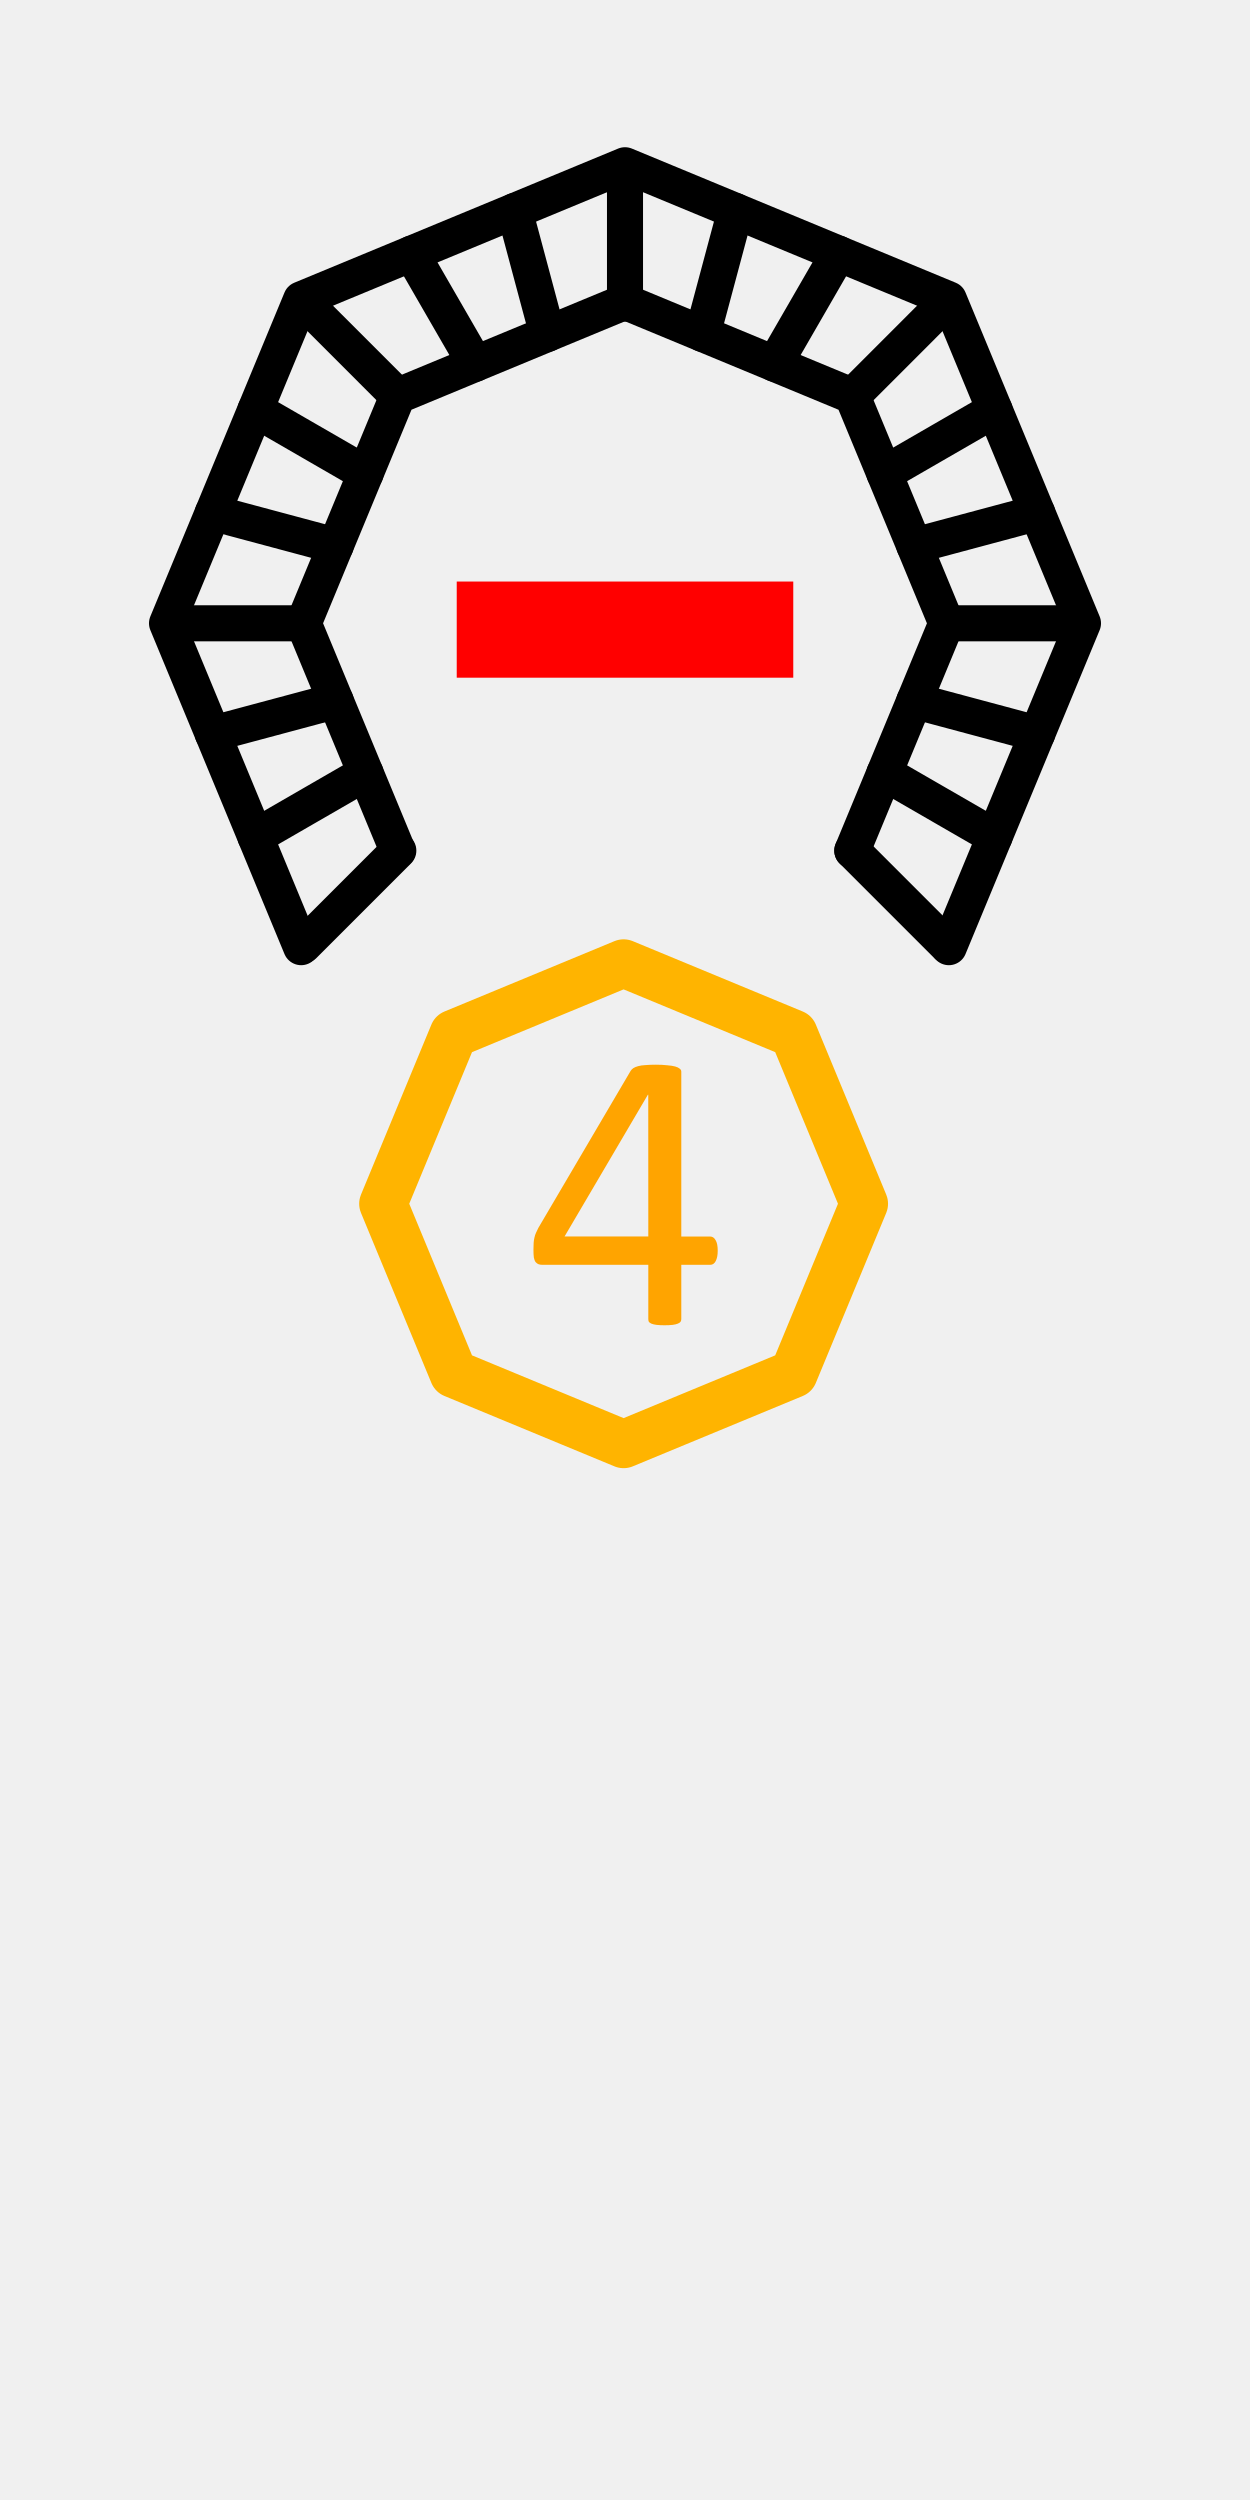
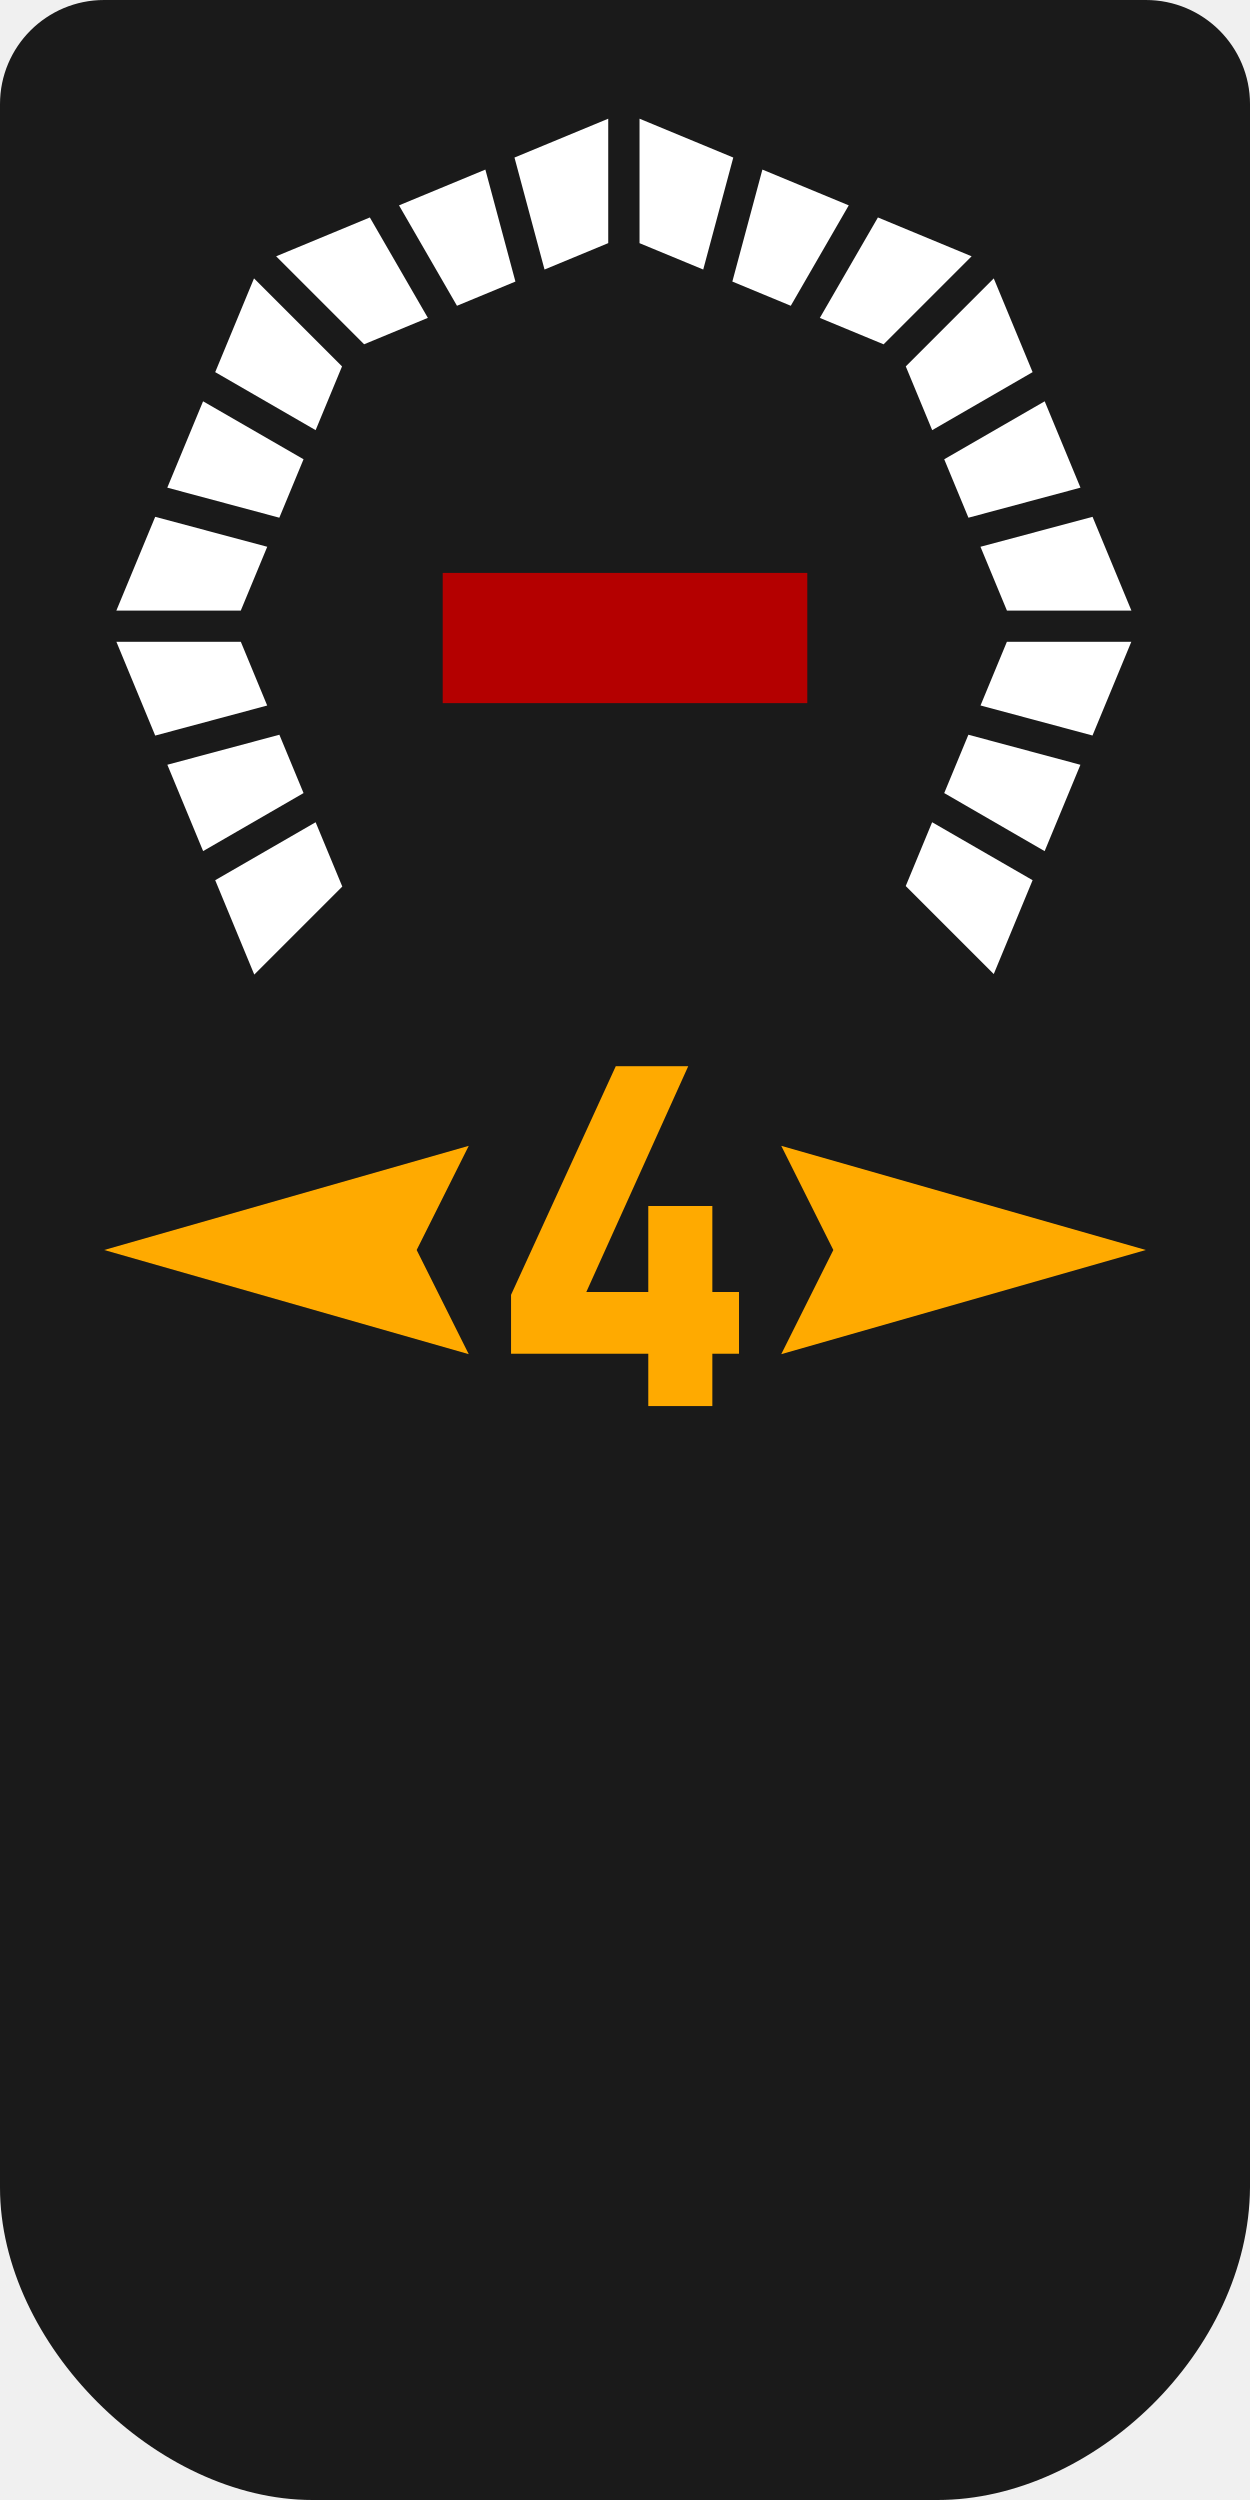
- <svg xmlns="http://www.w3.org/2000/svg" xmlns:ns1="http://www.openswatchbook.org/uri/2009/osb" width="26mm" height="52mm" viewBox="0 0 26 52" version="1.1" id="svg8">
-   <defs id="defs2">
-     <linearGradient id="linearGradient2823" ns1:paint="solid">
-       <stop style="stop-color:#000000;stop-opacity:1;" offset="0" id="stop2821" />
-     </linearGradient>
-     <linearGradient id="linearGradient841" ns1:paint="solid">
-       <stop style="stop-color:#000000;stop-opacity:1;" offset="0" id="stop839" />
-     </linearGradient>
-   </defs>
-   <g id="layer1" style="display:inline">
-     <g id="g931" style="display:inline" transform="translate(1.500004,1.096088)">
-       <path id="path1122" style="display:inline;fill:none;fill-opacity:1;stroke:#000000;stroke-width:0.75;stroke-linecap:round;stroke-linejoin:round;stroke-miterlimit:4;stroke-dasharray:none;stroke-opacity:1" d="M 4.764,18.605 1.974,11.868 4.764,5.131 11.5,2.341 l 6.736,2.79 2.79,6.737 -2.79,6.737" />
-       <path id="path1146" style="fill:none;stroke:#000000;stroke-width:0.75;stroke-linecap:round;stroke-linejoin:round;stroke-miterlimit:4;stroke-dasharray:none;stroke-opacity:1" d="m 16.228,16.597 1.964,1.964" />
-       <path id="path1112-0" style="display:inline;fill:none;stroke:#000000;stroke-width:0.75;stroke-linecap:round;stroke-linejoin:round;stroke-miterlimit:4;stroke-dasharray:none;stroke-opacity:1" d="M 4.808,5.175 6.772,7.139" />
-       <path id="path1096-1" style="fill:none;stroke:#000000;stroke-width:0.75;stroke-linecap:round;stroke-linejoin:round;stroke-miterlimit:4;stroke-dasharray:none;stroke-opacity:1" d="M 11.5,2.4 V 5.218" />
-       <path id="path1065-4" style="fill:none;stroke:#000000;stroke-width:0.75;stroke-linecap:round;stroke-linejoin:round;stroke-miterlimit:4;stroke-dasharray:none;stroke-opacity:1" d="M 4.814,11.868 H 2.181" />
-       <path id="path1120-8" style="fill:none;stroke:#000000;stroke-width:0.75;stroke-linecap:round;stroke-linejoin:round;stroke-miterlimit:4;stroke-dasharray:none;stroke-opacity:1" d="M 20.966,11.868 H 18.186" />
-       <path id="path1104-4" style="fill:none;stroke:#000000;stroke-width:0.75;stroke-linecap:round;stroke-linejoin:round;stroke-miterlimit:4;stroke-dasharray:none;stroke-opacity:1" d="m 18.192,5.175 -1.964,1.965" />
-       <path id="path1082-1" style="fill:none;stroke:#000000;stroke-width:0.75;stroke-linecap:round;stroke-linejoin:round;stroke-miterlimit:4;stroke-dasharray:none;stroke-opacity:1" d="M 13.797,3.293 13.113,5.849" />
-       <path id="path1131-4" style="fill:none;stroke:#000000;stroke-width:0.75;stroke-linecap:round;stroke-linejoin:round;stroke-miterlimit:4;stroke-dasharray:none;stroke-opacity:1" d="m 15.938,4.179 -1.323,2.292" />
-       <path id="path1135-2" style="fill:none;stroke:#000000;stroke-width:0.75;stroke-linecap:round;stroke-linejoin:round;stroke-miterlimit:4;stroke-dasharray:none;stroke-opacity:1" d="m 6.104,14.984 -2.291,1.323" />
-       <path id="path1137-4" style="fill:none;stroke:#000000;stroke-width:0.75;stroke-linecap:round;stroke-linejoin:round;stroke-miterlimit:4;stroke-dasharray:none;stroke-opacity:1" d="m 19.187,7.429 -2.291,1.323" />
-       <path id="path1141-6" style="fill:none;stroke:#000000;stroke-width:0.75;stroke-linecap:round;stroke-linejoin:round;stroke-miterlimit:4;stroke-dasharray:none;stroke-opacity:1" d="M 5.482,13.481 2.926,14.166" />
-       <path id="path1143-6" style="fill:none;stroke:#000000;stroke-width:0.75;stroke-linecap:round;stroke-linejoin:round;stroke-miterlimit:4;stroke-dasharray:none;stroke-opacity:1" d="M 20.074,9.57 17.518,10.255" />
-       <path id="path1147-7" style="fill:none;stroke:#000000;stroke-width:0.75;stroke-linecap:round;stroke-linejoin:round;stroke-miterlimit:4;stroke-dasharray:none;stroke-opacity:1" d="M 5.482,10.255 2.926,9.57" />
-       <path id="path1149-2" style="fill:none;stroke:#000000;stroke-width:0.75;stroke-linecap:round;stroke-linejoin:round;stroke-miterlimit:4;stroke-dasharray:none;stroke-opacity:1" d="M 20.074,14.166 17.518,13.481" />
-       <path id="path1153-3" style="fill:none;stroke:#000000;stroke-width:0.75;stroke-linecap:round;stroke-linejoin:round;stroke-miterlimit:4;stroke-dasharray:none;stroke-opacity:1" d="M 6.104,8.752 3.813,7.429" />
-       <path id="path1155-0" style="fill:none;stroke:#000000;stroke-width:0.75;stroke-linecap:round;stroke-linejoin:round;stroke-miterlimit:4;stroke-dasharray:none;stroke-opacity:1" d="M 19.187,16.307 16.896,14.984" />
-       <path id="path1159-7" style="fill:none;stroke:#000000;stroke-width:0.75;stroke-linecap:round;stroke-linejoin:round;stroke-miterlimit:4;stroke-dasharray:none;stroke-opacity:1" d="M 8.385,6.471 7.062,4.179" />
-       <path id="path1165-1" style="fill:none;stroke:#000000;stroke-width:0.75;stroke-linecap:round;stroke-linejoin:round;stroke-miterlimit:4;stroke-dasharray:none;stroke-opacity:1" d="M 9.887,5.849 9.203,3.293" />
-       <path id="path1071" style="fill:none;stroke:#000000;stroke-width:0.75;stroke-linecap:round;stroke-linejoin:round;stroke-miterlimit:4;stroke-dasharray:none" d="M 6.772,16.597 4.814,11.868 6.772,7.139 11.5,5.181 l 4.728,1.959 1.958,4.729 -1.958,4.729" />
-       <path id="path898" style="fill:none;stroke:#000000;stroke-width:0.75;stroke-linecap:round;stroke-linejoin:round;stroke-miterlimit:4;stroke-dasharray:none;stroke-opacity:1" d="M 6.785,16.597 4.821,18.561" />
-     </g>
-     <path style="display:inline;fill:#ff0000;fill-opacity:1;stroke:#000000;stroke-width:0;stroke-linecap:butt;stroke-linejoin:miter;stroke-miterlimit:4;stroke-dasharray:none;stroke-opacity:1" d="m 9.5,12.096 v 2 h 7 v -2 z" id="path1111" />
-     <g aria-label="4" transform="scale(0.9957693,1.004249)" id="text1123" style="font-style:normal;font-variant:normal;font-weight:normal;font-stretch:normal;font-size:8.467px;line-height:1.25;font-family:Calibri;-inkscape-font-specification:'Calibri, Normal';font-variant-ligatures:normal;font-variant-caps:normal;font-variant-numeric:normal;font-variant-east-asian:normal;text-align:center;letter-spacing:0px;text-anchor:middle;display:inline;fill:#ffa400;fill-opacity:1;stroke:#ffb400;stroke-width:0;stroke-miterlimit:4;stroke-dasharray:none;stroke-opacity:1;paint-order:normal">
-       <path d="m 14.992,25.903 q 0,0.136 -0.041,0.215 -0.041,0.079 -0.116,0.079 h -0.604 v 1.124 q 0,0.033 -0.017,0.058 -0.017,0.021 -0.058,0.037 -0.041,0.017 -0.107,0.025 -0.066,0.008 -0.169,0.008 -0.099,0 -0.165,-0.008 -0.066,-0.008 -0.107,-0.025 -0.037,-0.017 -0.054,-0.037 -0.012,-0.025 -0.012,-0.058 v -1.124 H 11.333 q -0.05,0 -0.083,-0.012 -0.033,-0.012 -0.062,-0.045 -0.025,-0.033 -0.037,-0.095 -0.008,-0.062 -0.008,-0.161 0,-0.079 0.004,-0.141 0.004,-0.062 0.017,-0.112 0.012,-0.054 0.033,-0.099 0.021,-0.05 0.05,-0.103 l 1.926,-3.249 q 0.021,-0.033 0.058,-0.058 0.041,-0.025 0.103,-0.041 0.062,-0.017 0.153,-0.021 0.091,-0.008 0.215,-0.008 0.136,0 0.236,0.012 0.103,0.008 0.165,0.025 0.062,0.017 0.095,0.045 0.033,0.025 0.033,0.062 v 3.415 h 0.604 q 0.07,0 0.112,0.074 0.045,0.07 0.045,0.219 z m -1.451,-3.229 h -0.008 l -1.74,2.935 h 1.749 z" style="font-style:normal;font-variant:normal;font-weight:normal;font-stretch:normal;font-size:8.467px;font-family:Calibri;-inkscape-font-specification:'Calibri, Normal';font-variant-ligatures:normal;font-variant-caps:normal;font-variant-numeric:normal;font-variant-east-asian:normal;text-align:center;text-anchor:middle;fill:#ffa400;fill-opacity:1;stroke:#ffb400;stroke-width:0;stroke-miterlimit:4;stroke-dasharray:none;stroke-opacity:1;paint-order:normal" id="path38" />
-     </g>
-     <path id="path975" style="display:inline;opacity:1;fill:none;fill-opacity:1;stroke:#ffb400;stroke-width:1;stroke-linecap:round;stroke-linejoin:round;stroke-miterlimit:4;stroke-dasharray:none;stroke-dashoffset:37.795;stroke-opacity:1" d="m 12.971,20.038 3.536,1.464 1.464,3.536 -1.464,3.536 -3.536,1.464 -3.536,-1.464 -1.464,-3.536 1.464,-3.536 z" />
+ <svg xmlns="http://www.w3.org/2000/svg" width="24mm" height="48mm" viewBox="0 0 24 48" version="1.1" id="svg8" xml:space="preserve">
+   <defs id="defs2" />
+   <g id="layer1" style="display:inline" transform="translate(-25,-98)">
+     <path id="path4162" style="display:inline;fill:#1a1a1a;stroke:none;stroke-width:0.707;stroke-linejoin:round;paint-order:markers fill stroke" d="m 27,98 c -1.105,-2.18e-4 -2,0.895 -2,2 L 25,140 c 0,3 3,6 6,6 h 12 c 3,0 5.977,-2.861 6,-6 l 1.81e-4,-40 c -6.7e-5,-1.104 -0.895,-2 -2,-2 z" />
+     <path style="display:inline;fill:#b40000;fill-opacity:1;stroke:#000000;stroke-width:0;stroke-linecap:butt;stroke-linejoin:miter;stroke-miterlimit:4;stroke-dasharray:none;stroke-opacity:1" d="m 33.5,109 v 2.5 h 7 V 109 Z" id="path4176" />
+     <path style="color:#000000;display:inline;fill:#ffffff;fill-opacity:1;stroke:none;stroke-width:0.6;stroke-linecap:round;stroke-linejoin:round;stroke-opacity:1;-inkscape-stroke:none" d="m 42.897,113.787 1.929,1.113 -0.746,1.802 -1.69,-1.69 z" id="path4204" />
+     <path style="color:#000000;display:inline;fill:#ffffff;fill-opacity:1;stroke:none;stroke-width:0.6;stroke-linecap:round;stroke-linejoin:round;stroke-opacity:1;-inkscape-stroke:none" d="m 31.06,113.787 0.512,1.235 -1.69,1.69 -0.75,-1.812 z" id="path4206" />
+     <path style="color:#000000;display:inline;fill:#ffffff;fill-opacity:1;stroke:none;stroke-width:0.6;stroke-linecap:round;stroke-linejoin:round;stroke-opacity:1;-inkscape-stroke:none" d="m 43.593,112.107 2.151,0.577 -0.687,1.658 -1.928,-1.115 z" id="path4208" />
+     <path style="color:#000000;display:inline;fill:#ffffff;fill-opacity:1;stroke:none;stroke-width:0.6;stroke-linecap:round;stroke-linejoin:round;stroke-opacity:1;-inkscape-stroke:none" d="m 30.364,112.107 0.464,1.12 -1.928,1.114 -0.687,-1.658 z" id="path4210" />
+     <path style="color:#000000;display:inline;fill:#ffffff;fill-opacity:1;stroke:none;stroke-width:0.6;stroke-linecap:round;stroke-linejoin:round;stroke-opacity:1;-inkscape-stroke:none" d="m 44.332,110.323 h 2.389 l -0.745,1.799 -2.15,-0.577 z" id="path4212" />
+     <path style="color:#000000;display:inline;fill:#ffffff;fill-opacity:1;stroke:none;stroke-width:0.6;stroke-linecap:round;stroke-linejoin:round;stroke-opacity:1;-inkscape-stroke:none" d="m 27.235,110.323 h 2.389 l 0.506,1.223 -2.15,0.577 z" id="path4214" />
+     <path style="color:#000000;display:inline;fill:#ffffff;fill-opacity:1;stroke:none;stroke-width:0.6;stroke-linecap:round;stroke-linejoin:round;stroke-opacity:1;-inkscape-stroke:none" d="m 45.977,107.923 0.746,1.8 H 44.333 l -0.508,-1.225 z" id="path4216" />
+     <path style="color:#000000;display:inline;fill:#ffffff;fill-opacity:1;stroke:none;stroke-width:0.6;stroke-linecap:round;stroke-linejoin:round;stroke-opacity:1;-inkscape-stroke:none" d="m 27.98,107.923 2.151,0.575 -0.508,1.225 H 27.234 Z" id="path4218" />
+     <path style="color:#000000;display:inline;fill:#ffffff;fill-opacity:1;stroke:none;stroke-width:0.6;stroke-linecap:round;stroke-linejoin:round;stroke-opacity:1;-inkscape-stroke:none" d="m 45.058,105.705 0.687,1.658 -2.151,0.577 -0.465,-1.122 z" id="path4220" />
+     <path style="color:#000000;display:inline;fill:#ffffff;fill-opacity:1;stroke:none;stroke-width:0.6;stroke-linecap:round;stroke-linejoin:round;stroke-opacity:1;-inkscape-stroke:none" d="m 28.899,105.705 1.929,1.113 -0.465,1.122 -2.151,-0.577 z" id="path4222" />
+     <path style="color:#000000;display:inline;fill:#ffffff;fill-opacity:1;stroke:none;stroke-width:0.6;stroke-linecap:round;stroke-linejoin:round;stroke-opacity:1;-inkscape-stroke:none" d="m 44.08,103.345 0.746,1.8 -1.928,1.114 -0.507,-1.224 z" id="path4224" />
+     <path style="color:#000000;display:inline;fill:#ffffff;fill-opacity:1;stroke:none;stroke-width:0.6;stroke-linecap:round;stroke-linejoin:round;stroke-opacity:1;-inkscape-stroke:none" d="m 29.877,103.345 1.69,1.69 -0.507,1.224 -1.928,-1.114 z" id="path4226" />
+     <path style="color:#000000;display:inline;fill:#ffffff;fill-opacity:1;stroke:none;stroke-width:0.6;stroke-linecap:round;stroke-linejoin:round;stroke-opacity:1;-inkscape-stroke:none" d="m 32.101,102.175 1.114,1.928 -1.224,0.507 -1.689,-1.689 z" id="path4228" />
+     <path style="color:#000000;display:inline;fill:#ffffff;fill-opacity:1;stroke:none;stroke-width:0.6;stroke-linecap:round;stroke-linejoin:round;stroke-opacity:1;-inkscape-stroke:none" d="m 41.856,102.175 1.799,0.746 -1.69,1.69 -1.224,-0.507 z" id="path4230" />
+     <path style="color:#000000;display:inline;fill:#ffffff;fill-opacity:1;stroke:none;stroke-width:0.6;stroke-linecap:round;stroke-linejoin:round;stroke-opacity:1;-inkscape-stroke:none" d="m 34.319,101.256 0.577,2.15 -1.122,0.465 -1.113,-1.928 z" id="path4232" />
+     <path style="color:#000000;display:inline;fill:#ffffff;fill-opacity:1;stroke:none;stroke-width:0.6;stroke-linecap:round;stroke-linejoin:round;stroke-opacity:1;-inkscape-stroke:none" d="m 39.638,101.256 1.658,0.687 -1.113,1.928 -1.122,-0.465 z" id="path4234" />
+     <path style="color:#000000;display:inline;fill:#ffffff;fill-opacity:1;stroke:none;stroke-width:0.6;stroke-linecap:round;stroke-linejoin:round;stroke-opacity:1;-inkscape-stroke:none" d="m 37.279,100.279 1.8,0.746 -0.577,2.15 -1.223,-0.506 z" id="path4236" />
+     <path style="color:#000000;display:inline;fill:#ffffff;fill-opacity:1;stroke:none;stroke-width:0.6;stroke-linecap:round;stroke-linejoin:round;stroke-opacity:1;-inkscape-stroke:none" d="m 36.678,100.279 v 2.389 l -1.223,0.507 -0.577,-2.15 z" id="path4238" />
+     <path id="path4264" style="font-weight:bold;font-size:7.056px;line-height:1.25;font-family:Bahnschrift;-inkscape-font-specification:'Bahnschrift Bold';letter-spacing:0px;word-spacing:0px;display:inline;fill:#ffaa00;fill-opacity:1;stroke-width:0.345" d="m 36.823,118.471 -2.011,4.39 v 1.131 h 2.635 v 1.005 h 1.23 v -1.005 h 0.512 v -1.185 h -0.512 v -1.652 h -1.23 v 1.652 h -1.19 l 1.957,-4.336 z" />
+     <path style="fill:#ffaa00;fill-opacity:1;stroke:#000000;stroke-width:0;stroke-linecap:round;stroke-linejoin:round;stroke-miterlimit:1.5;stroke-dasharray:none;paint-order:markers fill stroke" d="m 27,122 7,-2 -1,2 1,2 z" id="path41360" />
+     <path style="fill:#ffaa00;fill-opacity:1;stroke:#000000;stroke-width:0;stroke-linecap:round;stroke-linejoin:round;stroke-miterlimit:1.5;stroke-dasharray:none;paint-order:markers fill stroke" d="m 47,122 -7,-2 1,2 -1,2 z" id="path41362" />
  </g>
</svg>
